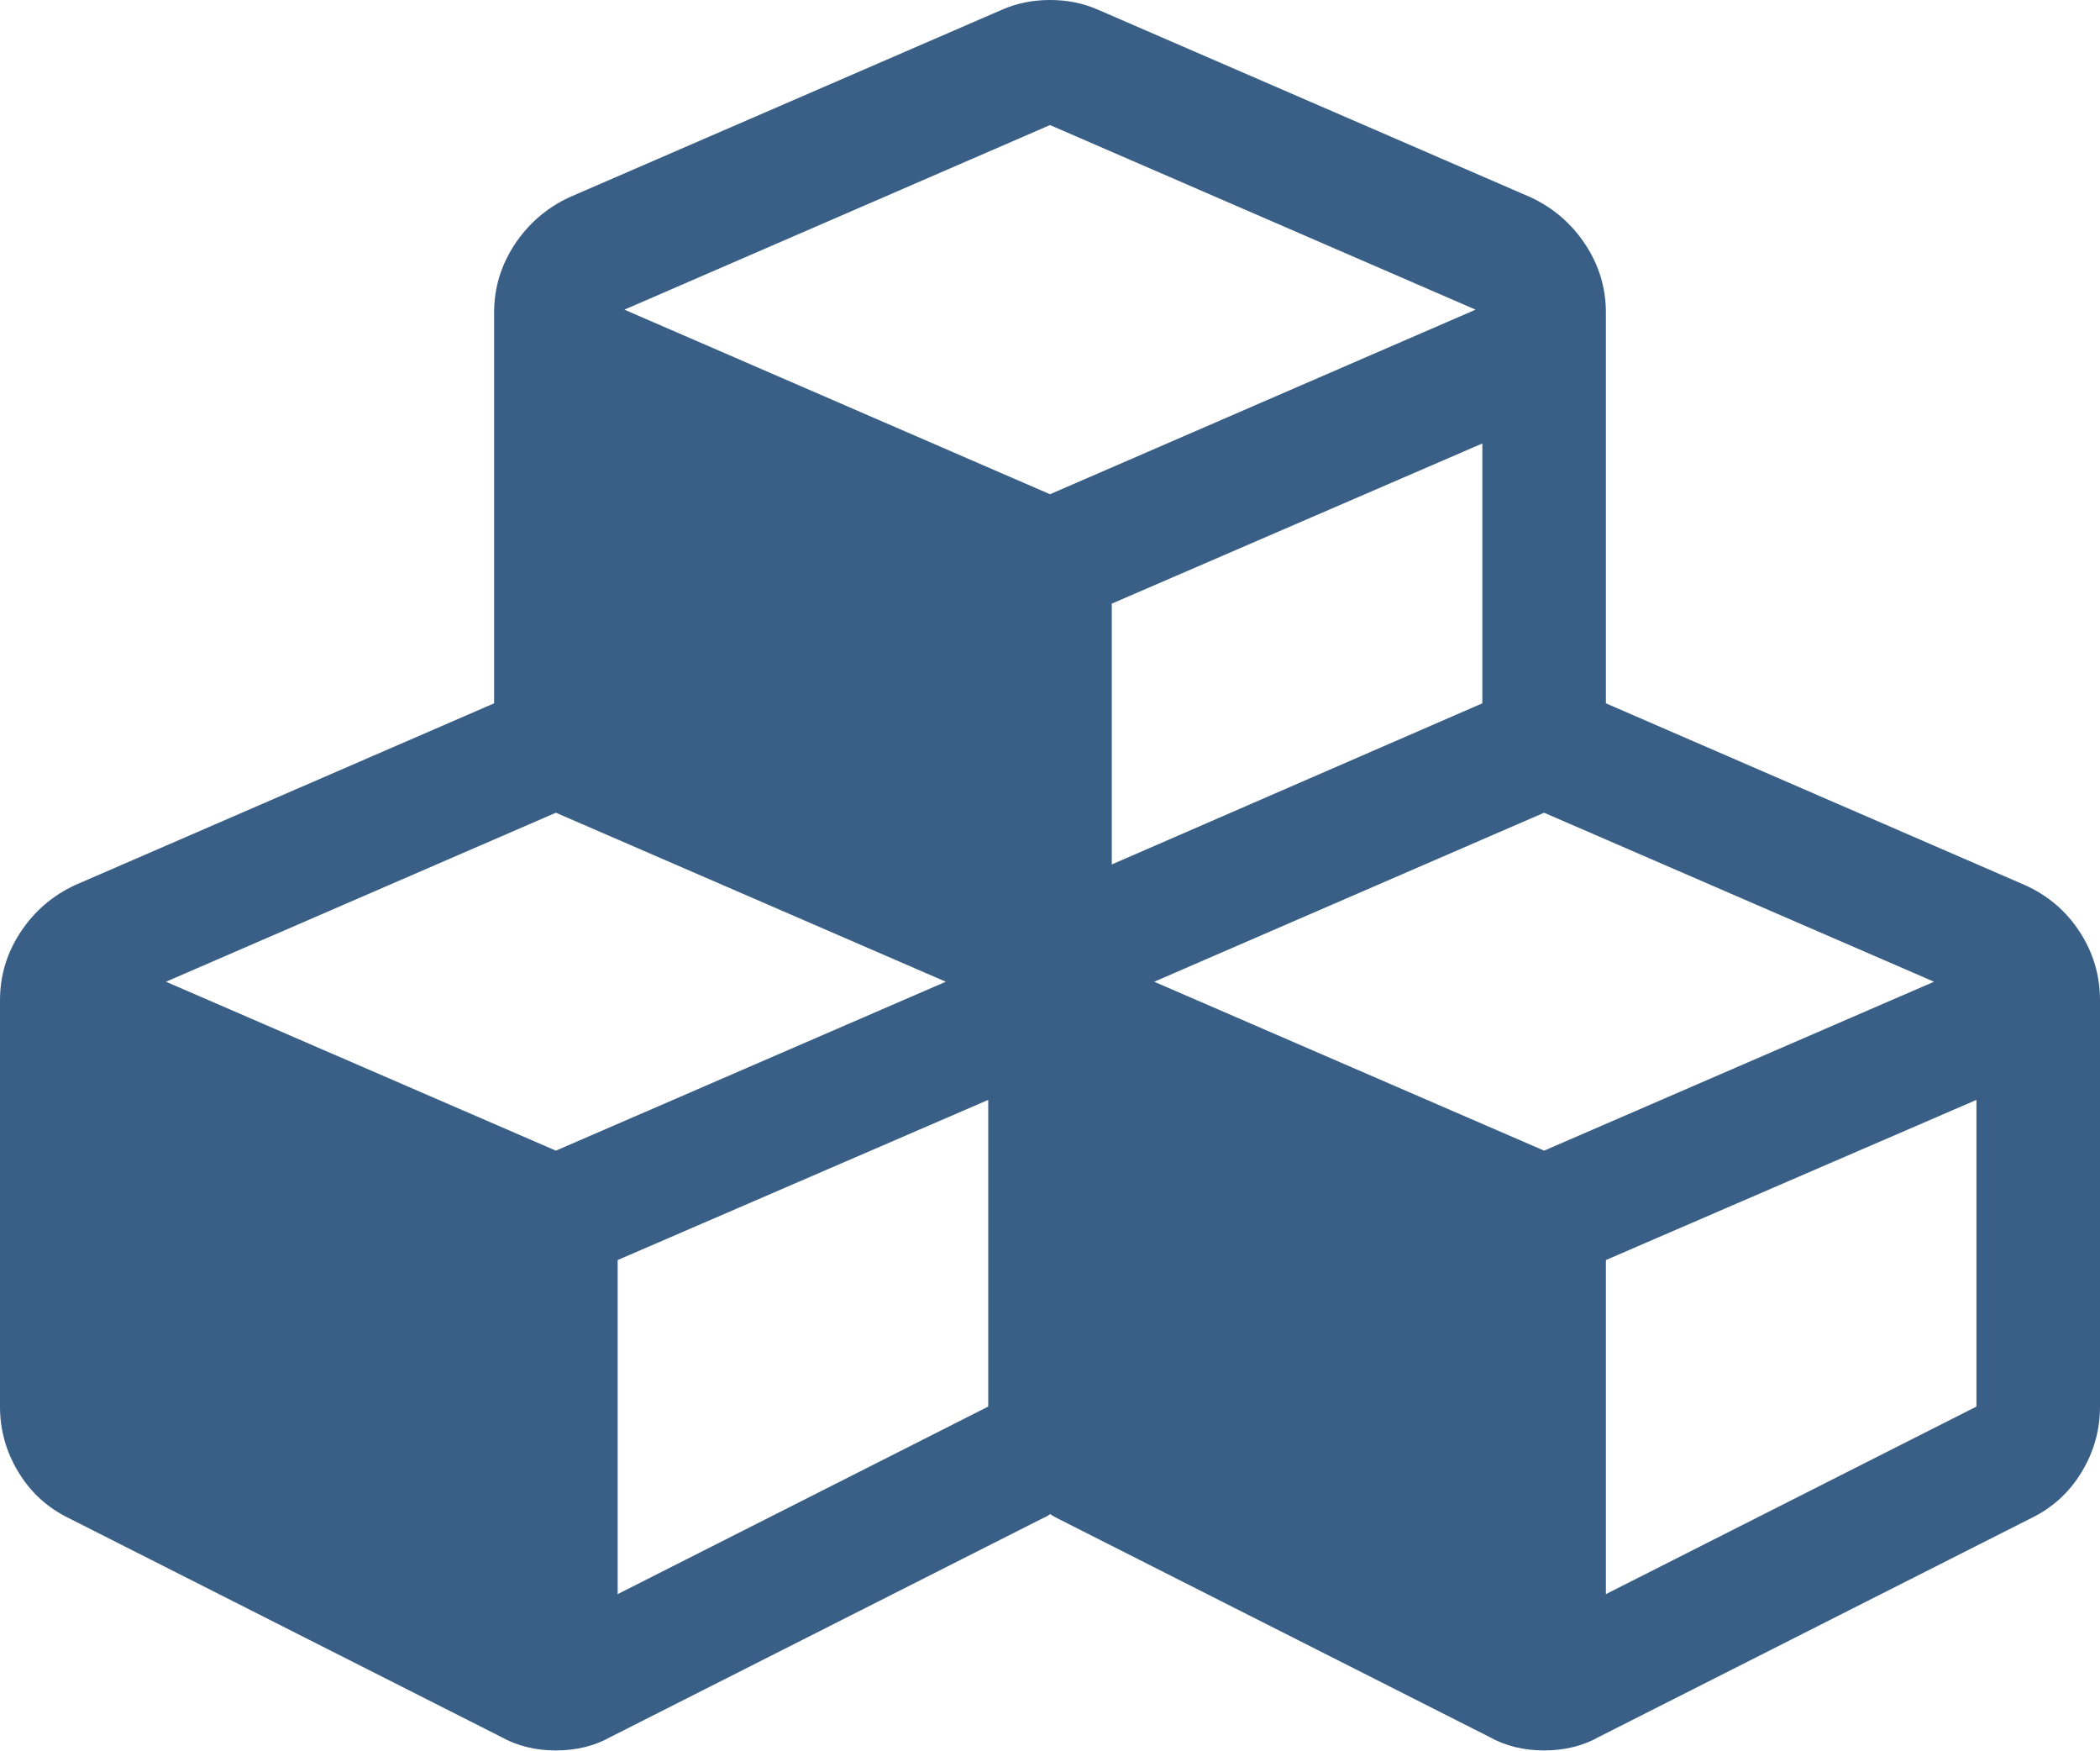
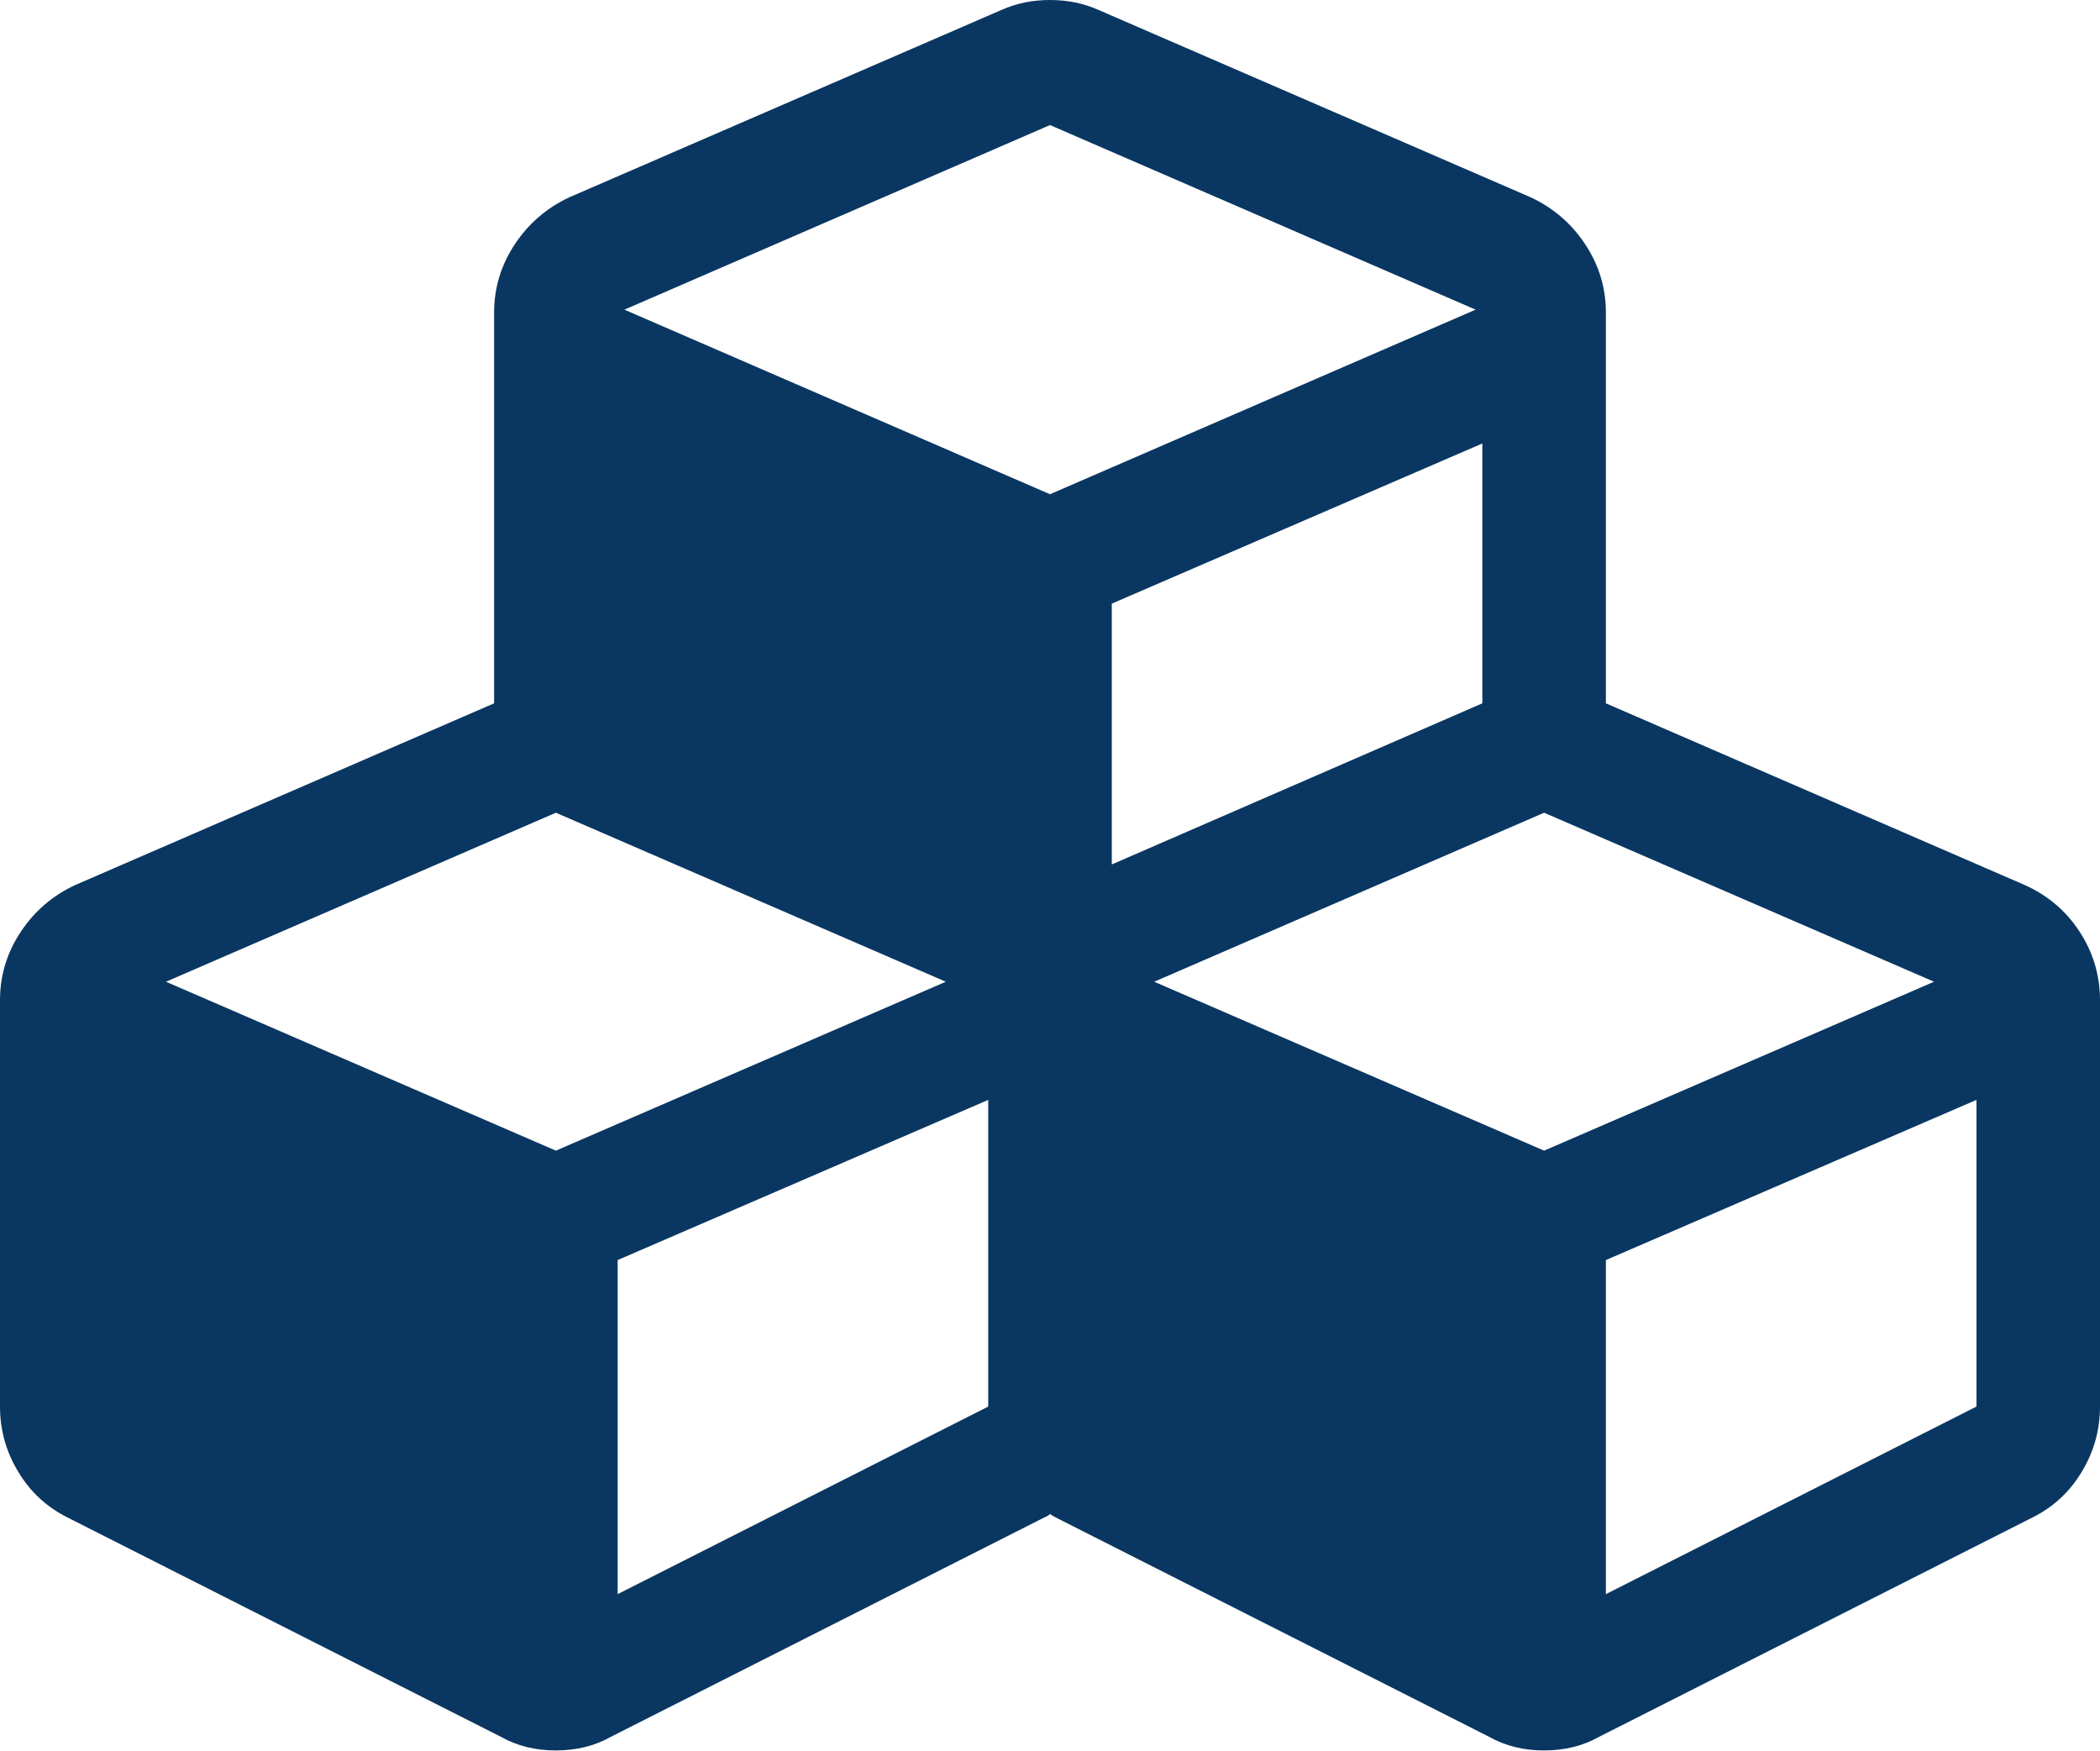
<svg xmlns="http://www.w3.org/2000/svg" version="1.1" width="24px" height="20px">
  <g transform="matrix(1 0 0 1 1 0 )">
-     <path d="M 7.059 14.397  L 7.059 18.214  L 11.294 16.071  L 11.294 12.567  L 7.059 14.397  Z M 1.897 11.217  L 6.353 13.147  L 10.809 11.217  L 6.353 9.286  L 1.897 11.217  Z M 18.353 14.397  L 18.353 18.214  L 22.588 16.071  L 22.588 12.567  L 18.353 14.397  Z M 13.191 11.217  L 17.647 13.147  L 22.103 11.217  L 17.647 9.286  L 13.191 11.217  Z M 12.706 6.897  L 12.706 9.877  L 16.941 8.036  L 16.941 5.067  L 12.706 6.897  Z M 7.136 3.538  L 12 5.647  L 16.864 3.538  L 12 1.429  L 7.136 3.538  Z M 23.768 10.647  C 23.923 10.885  24 11.146  24 11.429  L 24 16.071  C 24 16.339  23.93 16.589  23.79 16.819  C 23.651 17.05  23.46 17.225  23.217 17.344  L 18.276 19.844  C 18.092 19.948  17.882 20  17.647 20  C 17.412 20  17.202 19.948  17.018 19.844  L 12.077 17.344  C 12.048 17.329  12.022 17.314  12 17.299  C 11.985 17.314  11.96 17.329  11.923 17.344  L 6.982 19.844  C 6.798 19.948  6.588 20  6.353 20  C 6.118 20  5.908 19.948  5.724 19.844  L 0.783 17.344  C 0.54 17.225  0.349 17.05  0.21 16.819  C 0.07 16.589  0 16.339  0 16.071  L 0 11.429  C 0 11.146  0.079 10.885  0.237 10.647  C 0.395 10.409  0.603 10.231  0.86 10.112  L 5.647 8.036  L 5.647 3.571  C 5.647 3.289  5.726 3.028  5.884 2.79  C 6.042 2.552  6.25 2.374  6.507 2.254  L 11.449 0.112  C 11.618 0.037  11.801 0  12 0  C 12.199 0  12.382 0.037  12.551 0.112  L 17.493 2.254  C 17.75 2.374  17.958 2.552  18.116 2.79  C 18.274 3.028  18.353 3.289  18.353 3.571  L 18.353 8.036  L 23.14 10.112  C 23.404 10.231  23.614 10.409  23.768 10.647  Z " fill-rule="nonzero" fill="#395f86" stroke="none" transform="matrix(1 0 0 1 -1 0 )" />
+     <path d="M 7.059 14.397  L 7.059 18.214  L 11.294 16.071  L 11.294 12.567  L 7.059 14.397  Z M 1.897 11.217  L 6.353 13.147  L 10.809 11.217  L 6.353 9.286  L 1.897 11.217  Z M 18.353 14.397  L 18.353 18.214  L 22.588 16.071  L 22.588 12.567  L 18.353 14.397  Z M 13.191 11.217  L 17.647 13.147  L 22.103 11.217  L 17.647 9.286  L 13.191 11.217  Z M 12.706 6.897  L 12.706 9.877  L 16.941 8.036  L 16.941 5.067  L 12.706 6.897  Z M 7.136 3.538  L 12 5.647  L 16.864 3.538  L 12 1.429  L 7.136 3.538  Z M 23.768 10.647  C 23.923 10.885  24 11.146  24 11.429  L 24 16.071  C 24 16.339  23.93 16.589  23.79 16.819  C 23.651 17.05  23.46 17.225  23.217 17.344  L 18.276 19.844  C 18.092 19.948  17.882 20  17.647 20  C 17.412 20  17.202 19.948  17.018 19.844  L 12.077 17.344  C 12.048 17.329  12.022 17.314  12 17.299  C 11.985 17.314  11.96 17.329  11.923 17.344  L 6.982 19.844  C 6.798 19.948  6.588 20  6.353 20  C 6.118 20  5.908 19.948  5.724 19.844  L 0.783 17.344  C 0.54 17.225  0.349 17.05  0.21 16.819  C 0.07 16.589  0 16.339  0 16.071  L 0 11.429  C 0 11.146  0.079 10.885  0.237 10.647  C 0.395 10.409  0.603 10.231  0.86 10.112  L 5.647 8.036  L 5.647 3.571  C 5.647 3.289  5.726 3.028  5.884 2.79  C 6.042 2.552  6.25 2.374  6.507 2.254  L 11.449 0.112  C 11.618 0.037  11.801 0  12 0  C 12.199 0  12.382 0.037  12.551 0.112  L 17.493 2.254  C 17.75 2.374  17.958 2.552  18.116 2.79  C 18.274 3.028  18.353 3.289  18.353 3.571  L 18.353 8.036  L 23.14 10.112  C 23.404 10.231  23.614 10.409  23.768 10.647  Z " fill-rule="nonzero" fill="#0A3761" stroke="none" transform="matrix(1 0 0 1 -1 0 )" />
  </g>
</svg>
